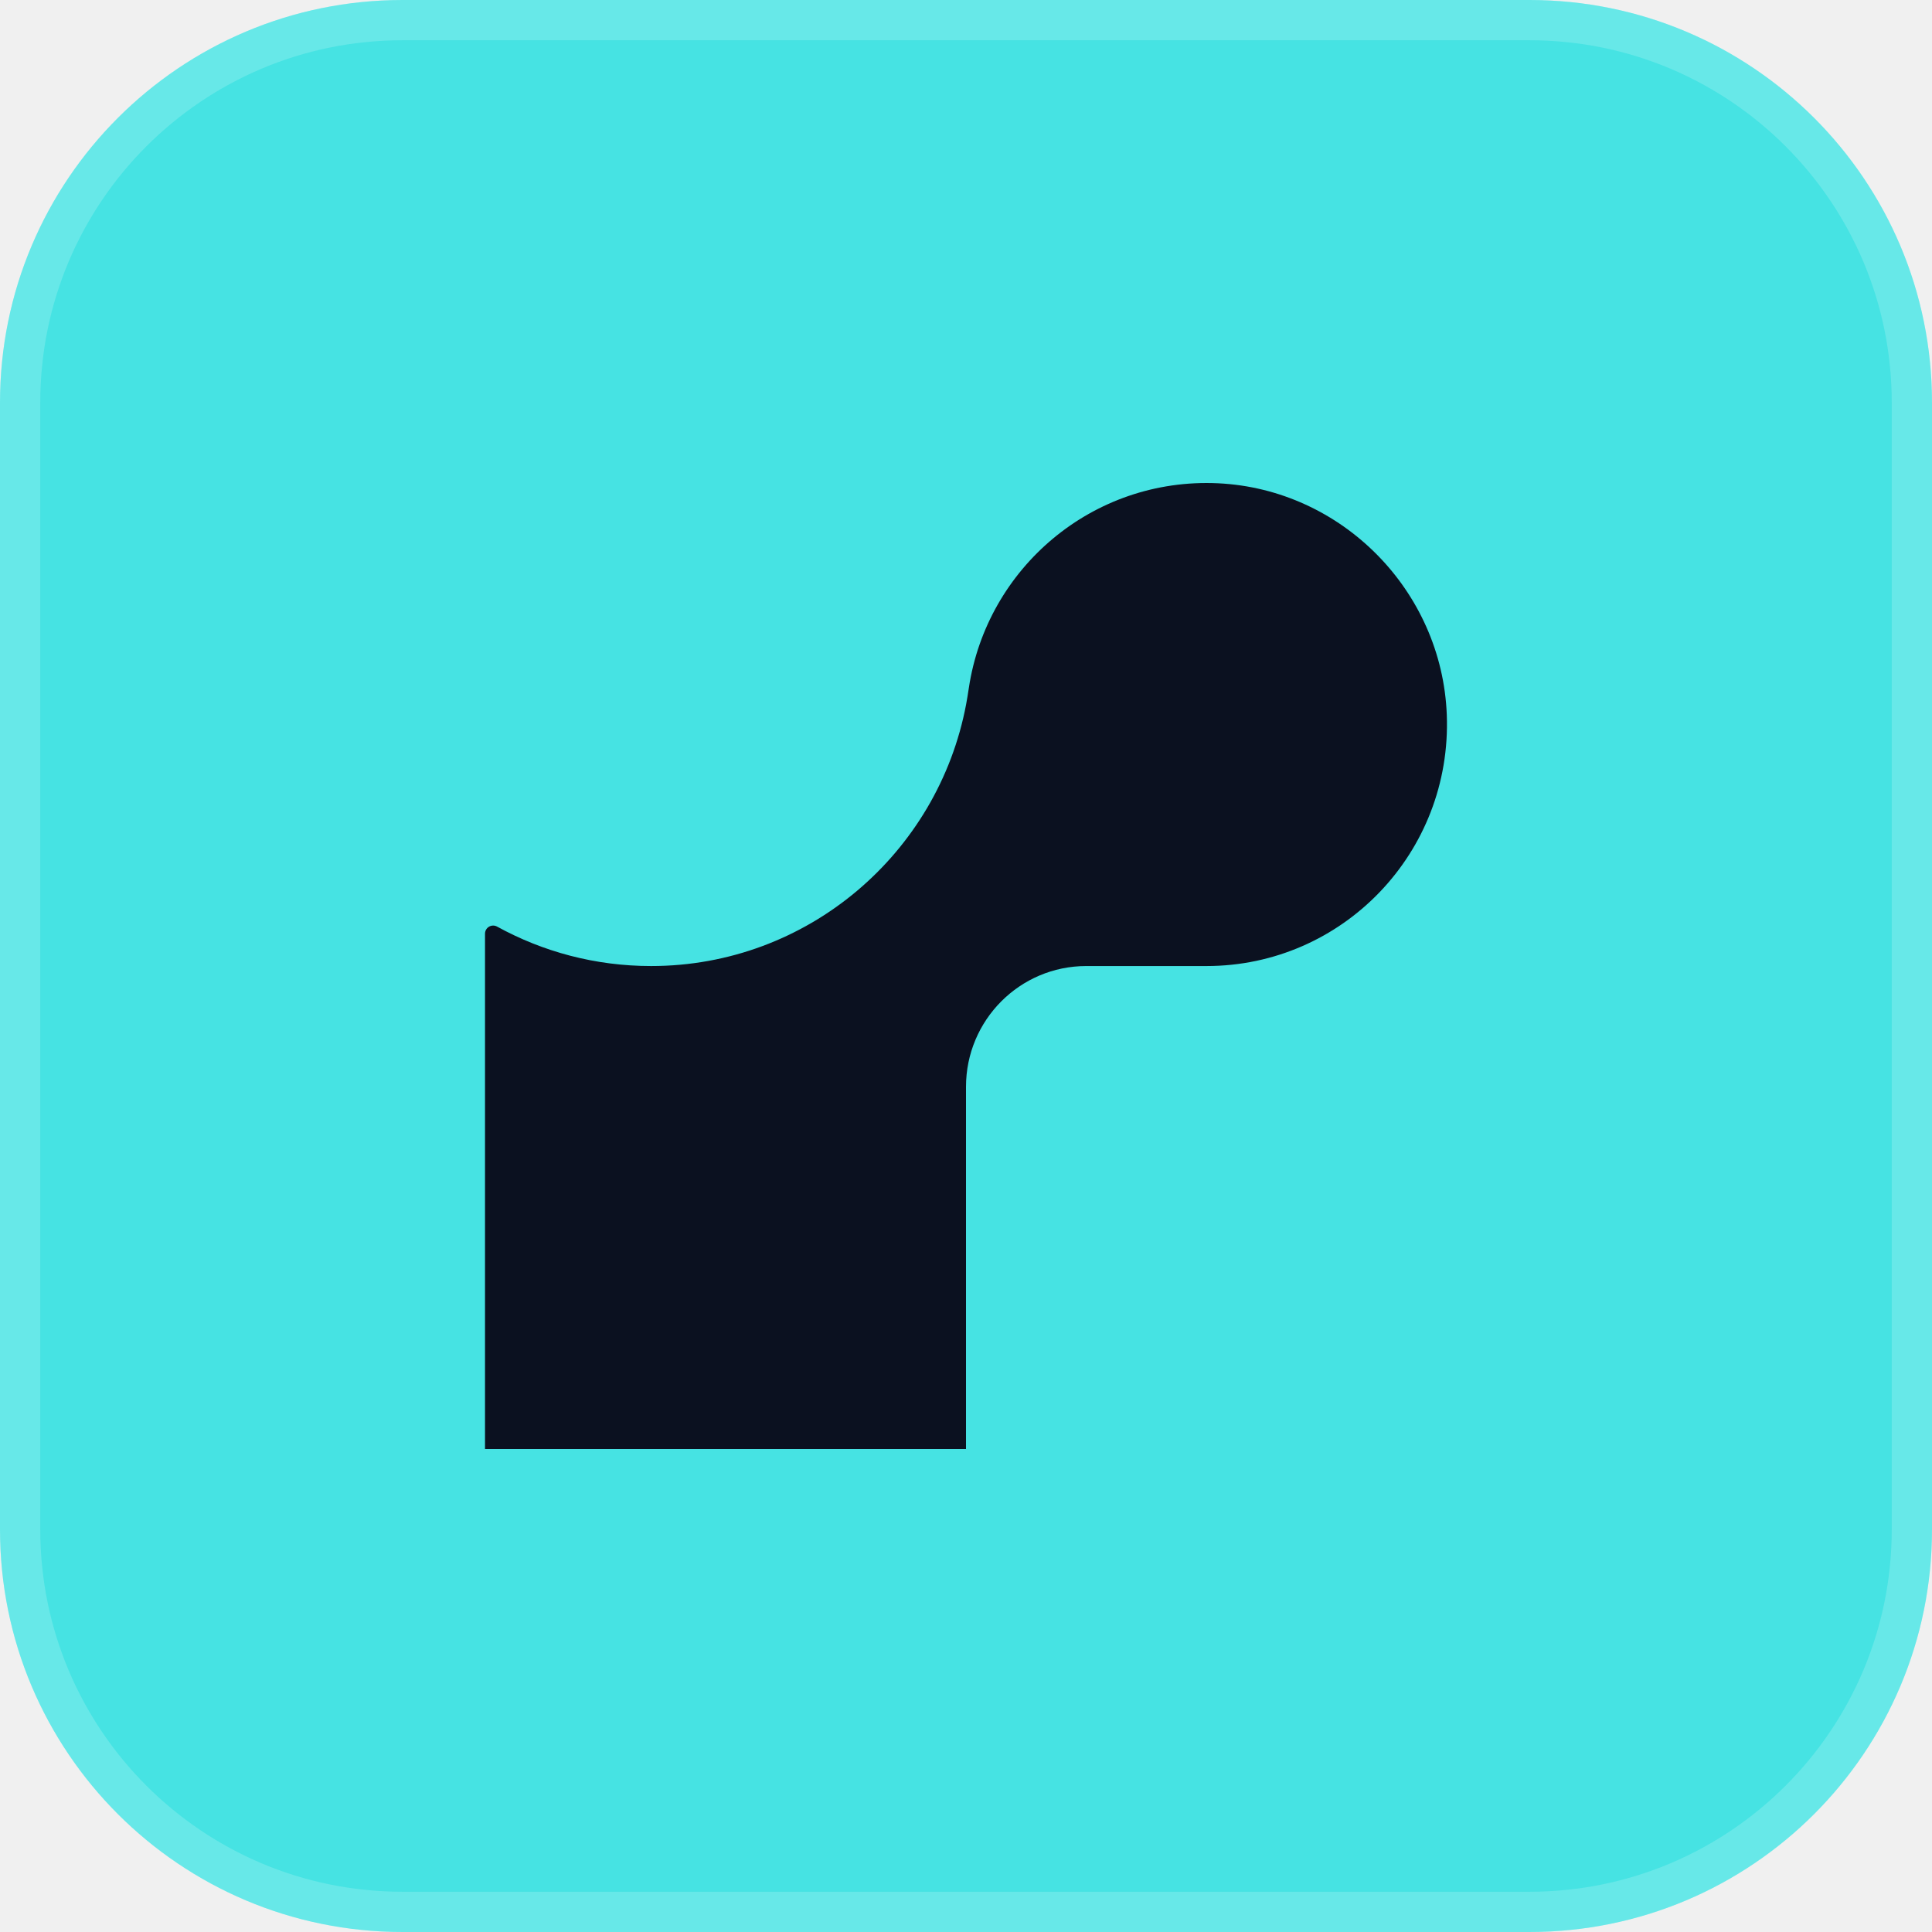
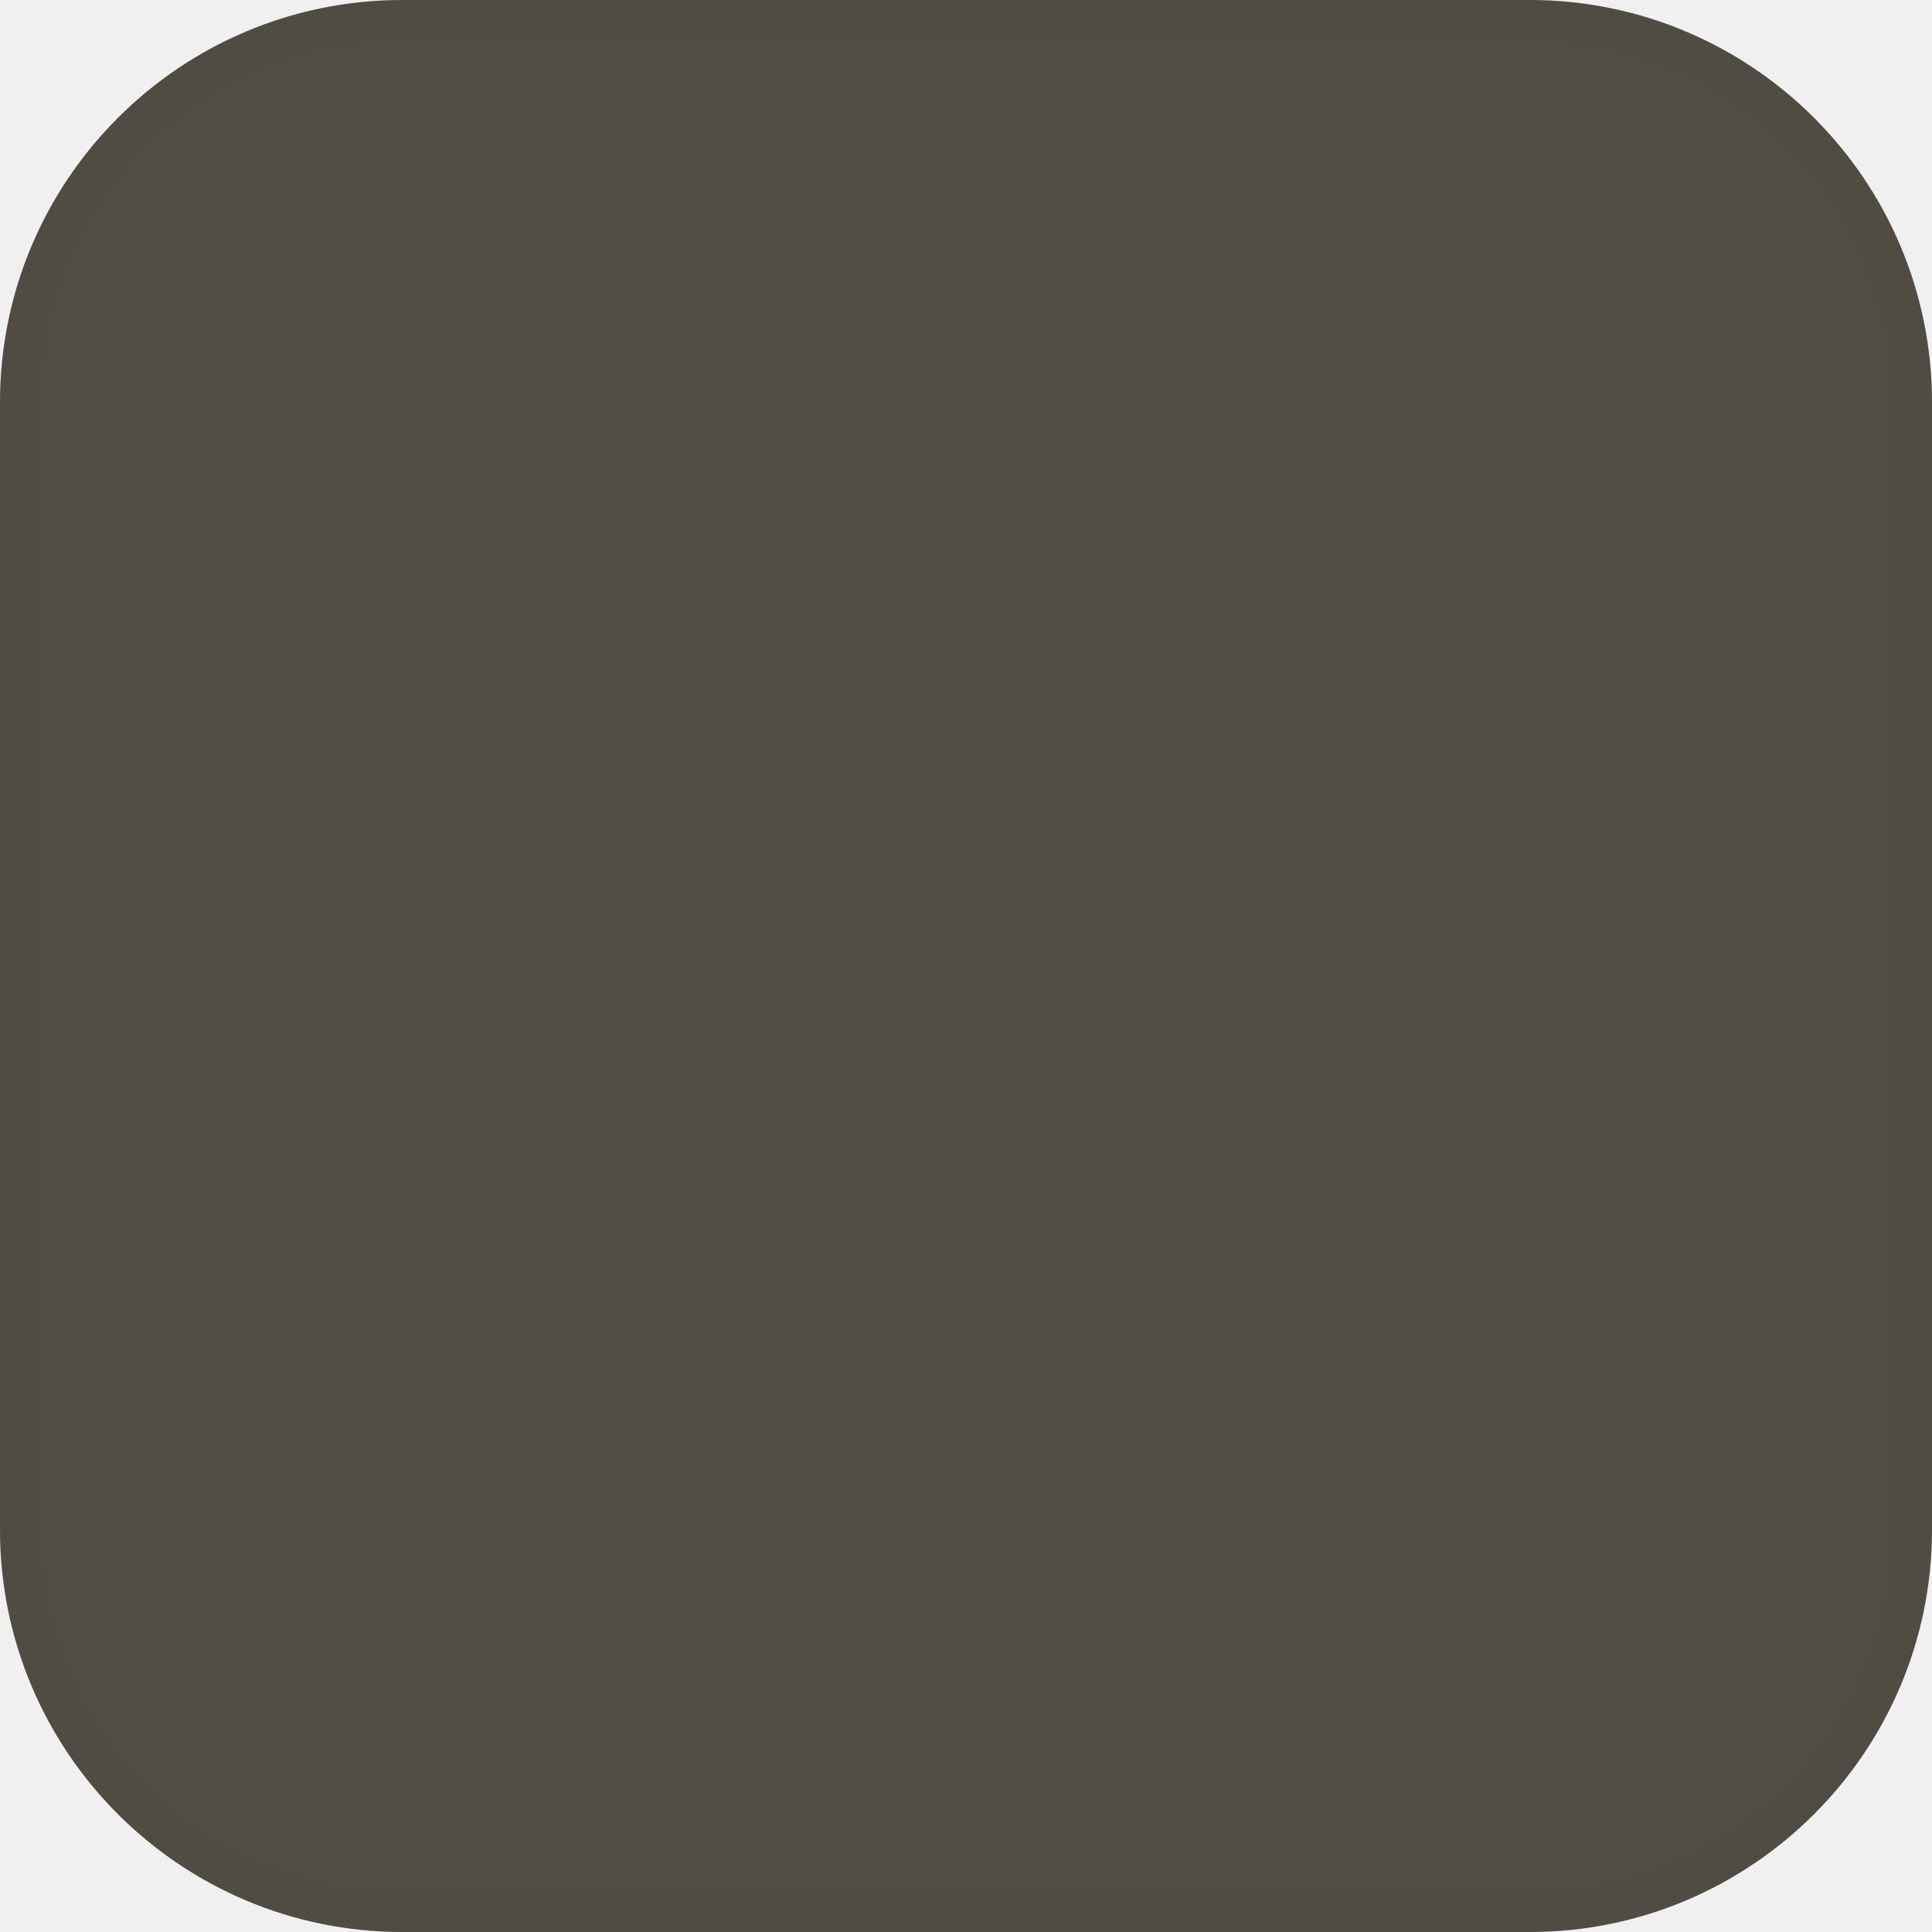
<svg xmlns="http://www.w3.org/2000/svg" width="48" height="48" viewBox="0 0 48 48" role="img" aria-label="Render">
-   <rect width="48" height="48" rx="10" fill="#46E3E3" />
-   <rect x="0.5" y="0.5" width="47" height="47" rx="9.5" fill="none" stroke="#ffffff" stroke-opacity="0.18" />
-   <g transform="translate(12 12)" fill="#0B1120">
+   <rect width="48" height="48" rx="10" fill="#514D43" />
+   <rect x="0.5" y="0.5" width="47" height="47" rx="9.5" fill="none" stroke="#514D43" stroke-opacity="0.18" />
+   <g transform="translate(12 12)" fill="#514D43">
    <path d="M18.263.007c-3.121-.147-5.744 2.109-6.192 5.082-.018.138-.045.272-.067.405-.696 3.703-3.936 6.507-7.827 6.507-1.388 0-2.691-.356-3.825-.979a.202.202 0 0 0-.302.178V24H12v-8.999c0-1.656 1.338-3 2.987-3h2.988c3.382 0 6.103-2.817 5.97-6.244-.12-3.084-2.61-5.603-5.682-5.75" />
  </g>
</svg>
